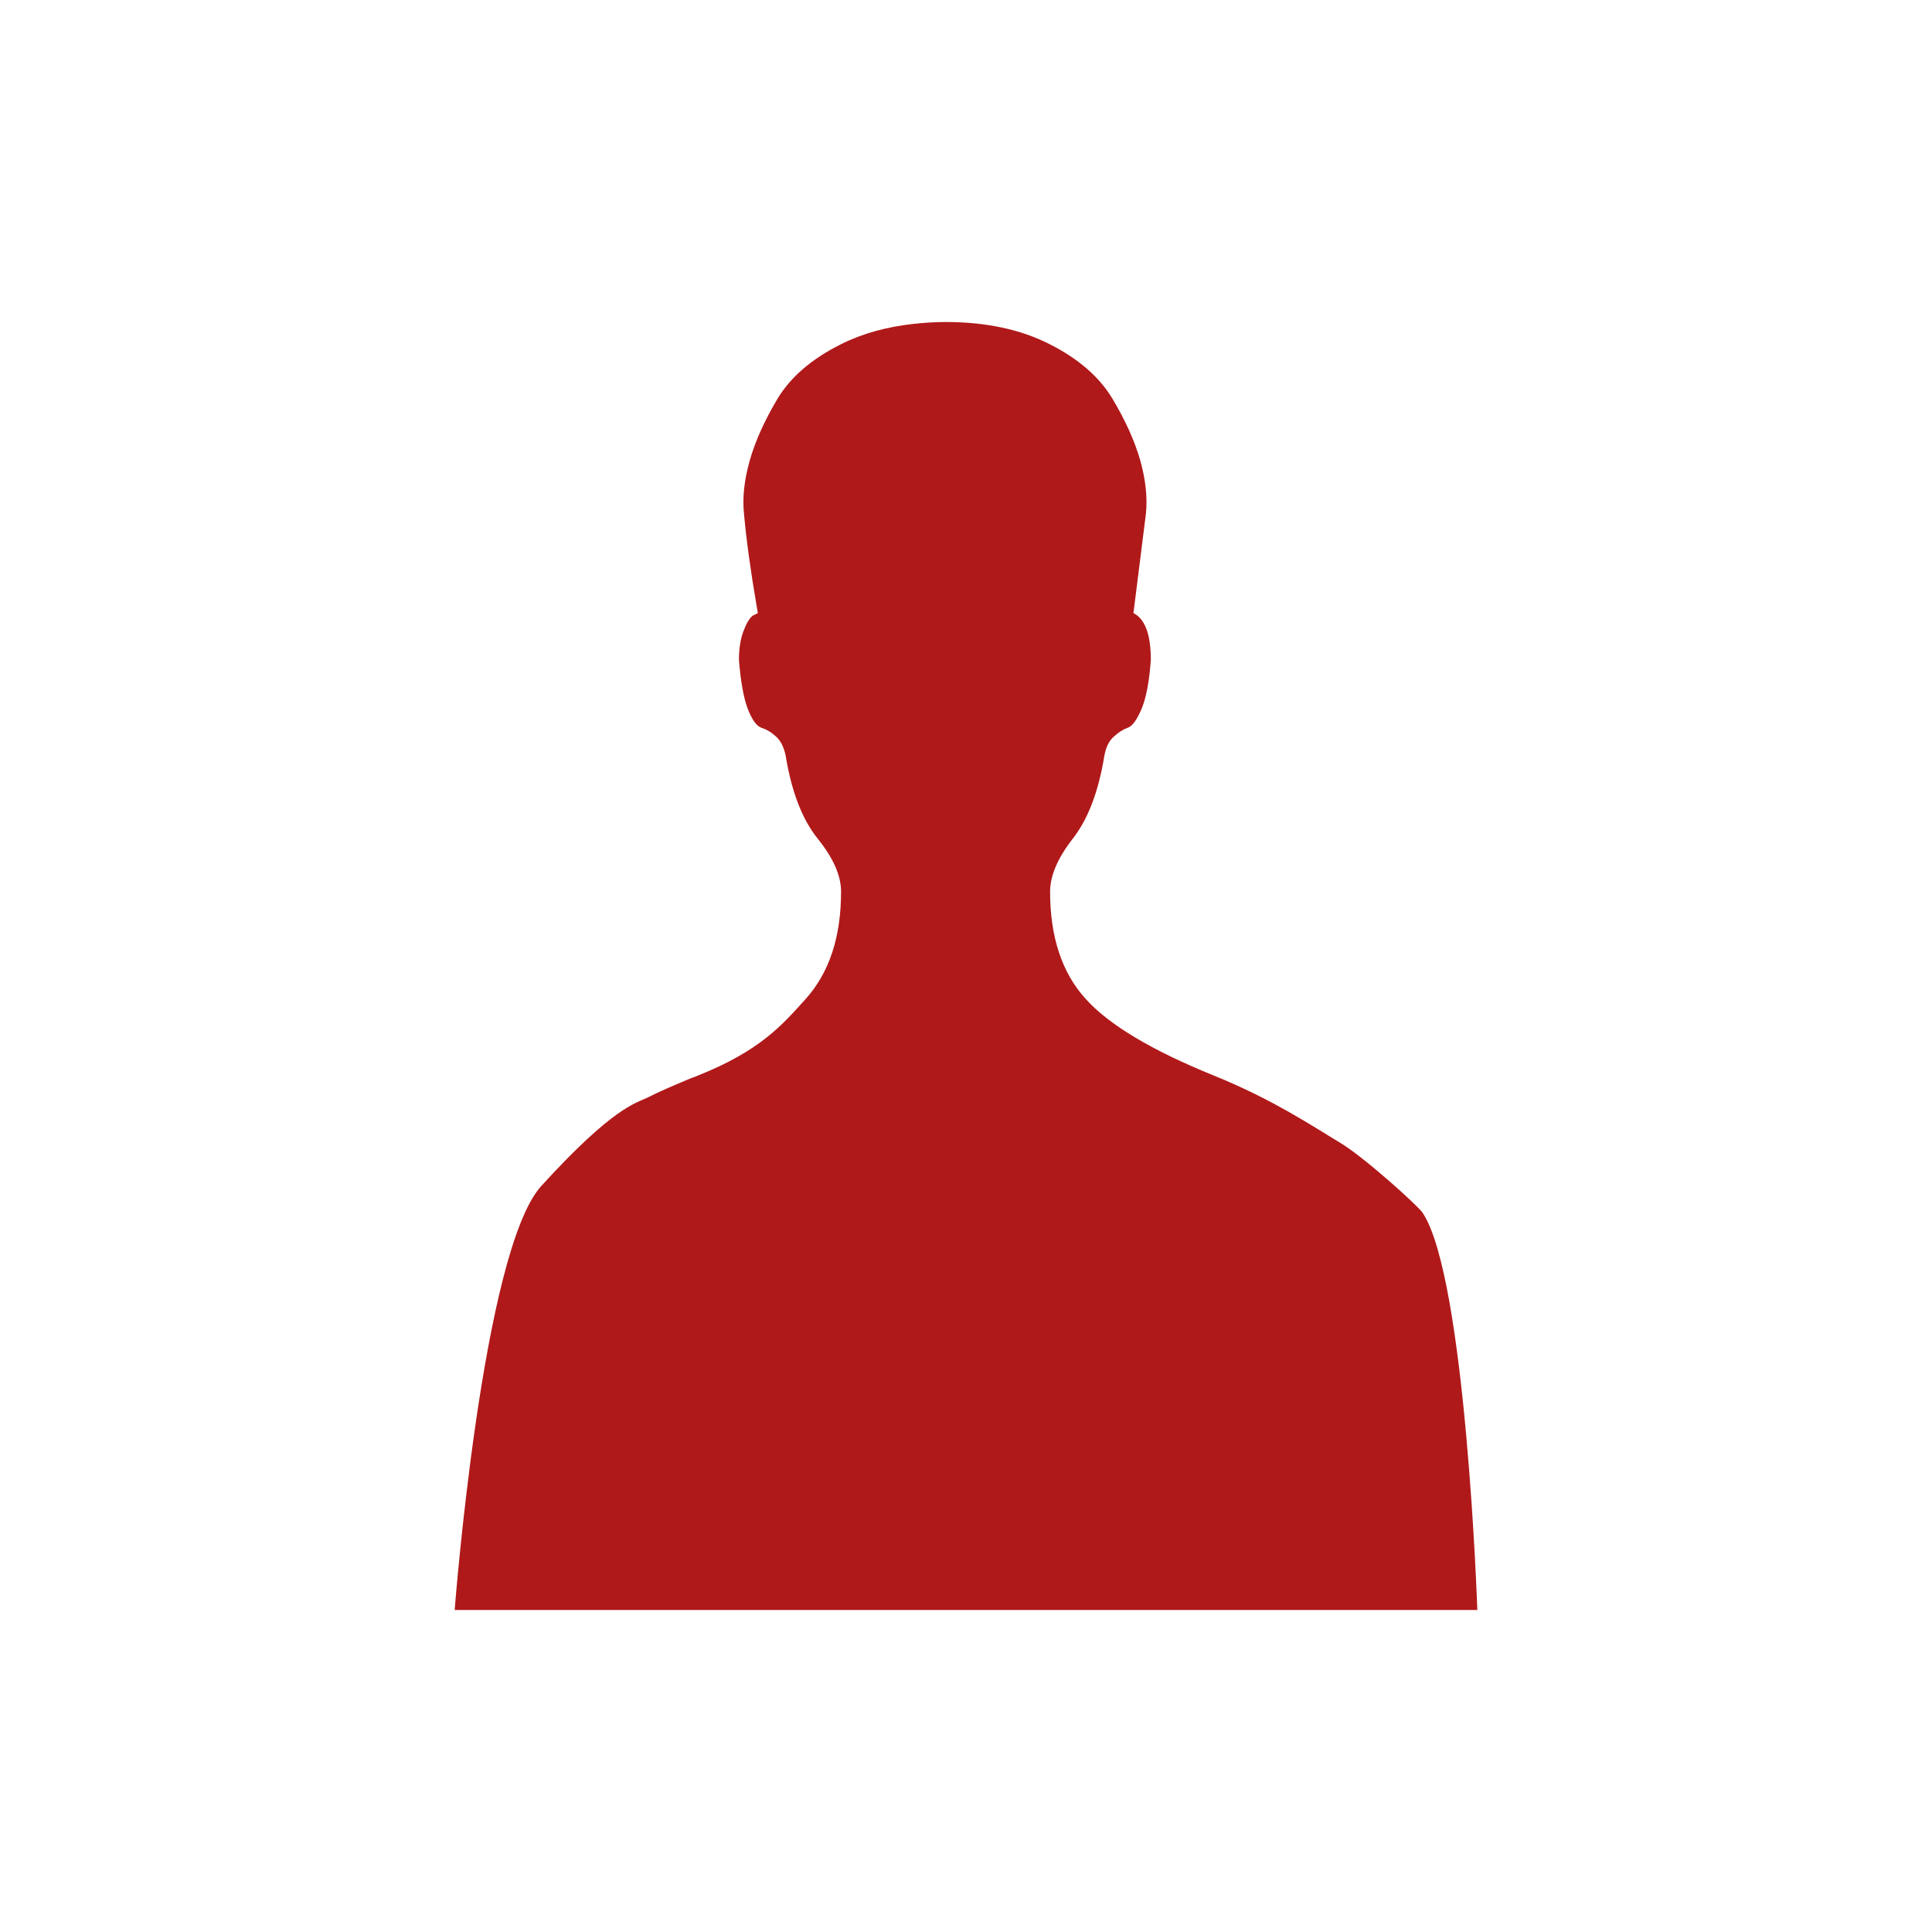
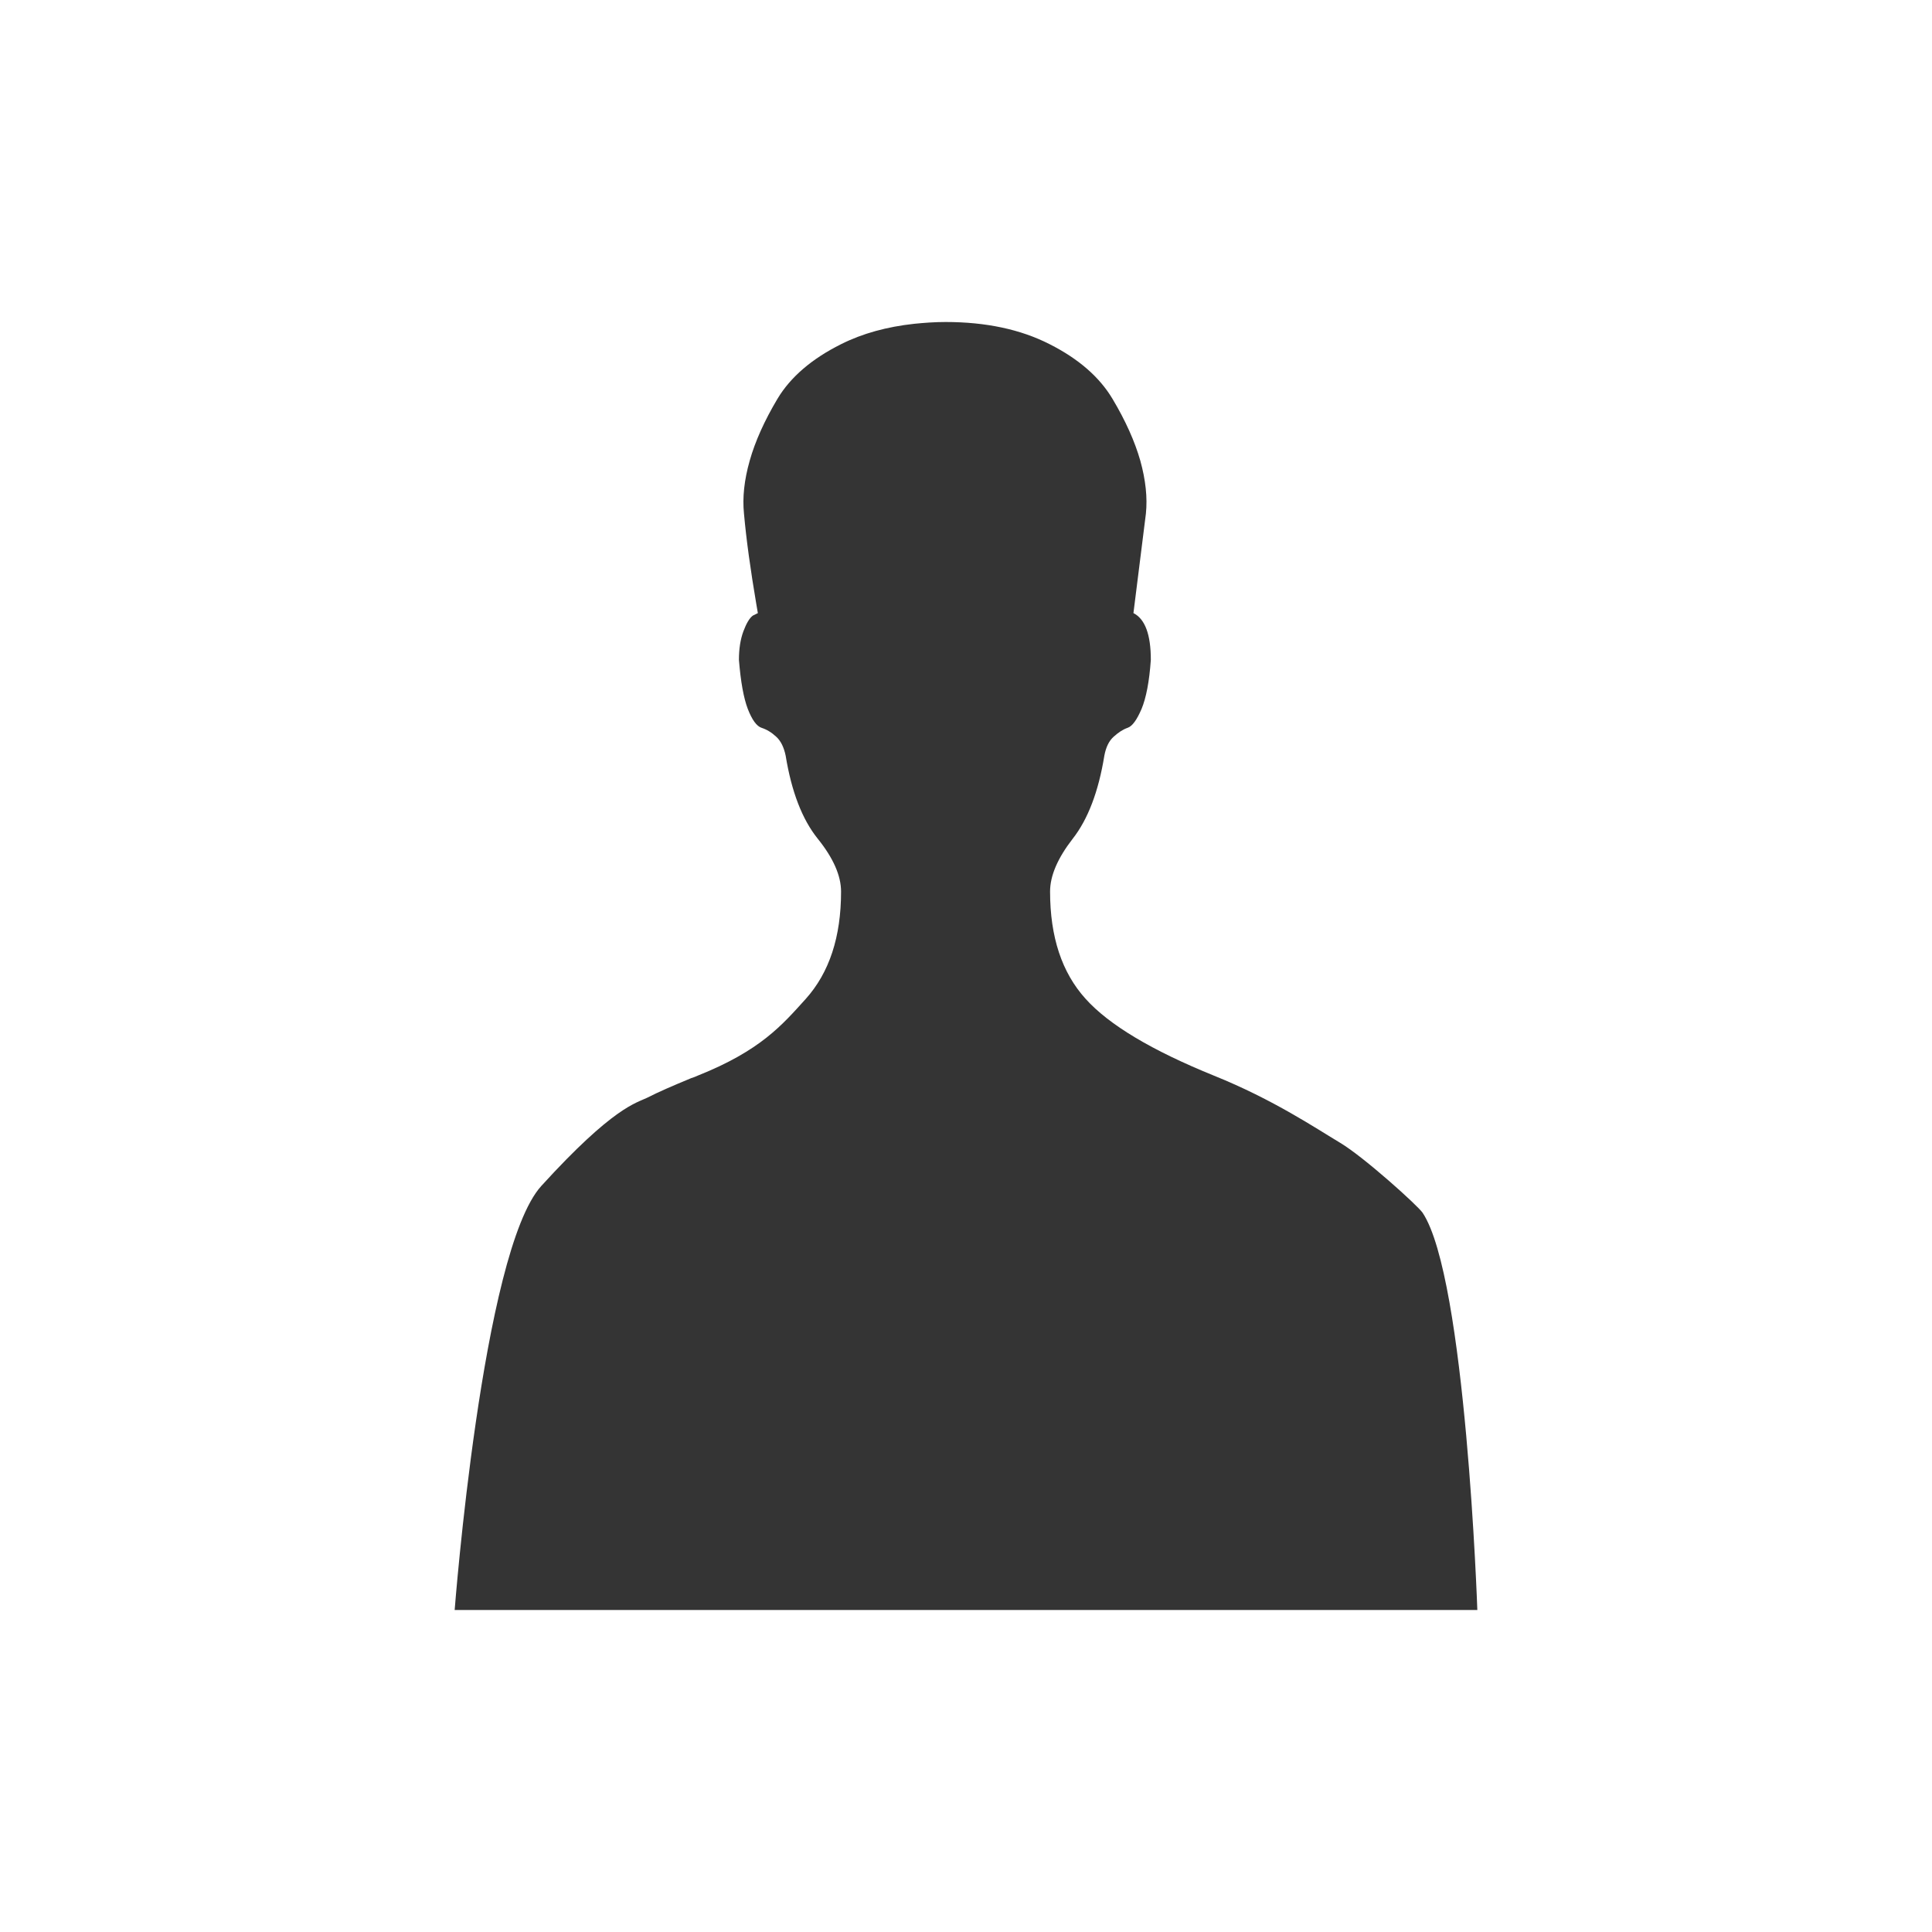
<svg xmlns="http://www.w3.org/2000/svg" version="1.1" id="Calque_1" x="0px" y="0px" width="60px" height="60px" viewBox="0 0 60 60" enable-background="new 0 0 60 60" xml:space="preserve">
-   <path fill="#B0191A" d="M16.809,36.833c2.243-2.464,2.953-2.576,3.292-2.743c0.341-0.175,0.796-0.372,1.369-0.61  c0.078-0.026,0.143-0.047,0.198-0.075c1.955-0.78,2.625-1.577,3.357-2.386c0.729-0.814,1.095-1.919,1.095-3.33  c0-0.494-0.241-1.042-0.725-1.643c-0.482-0.6-0.813-1.458-0.996-2.58c-0.055-0.263-0.152-0.459-0.294-0.587  c-0.144-0.134-0.294-0.224-0.451-0.275c-0.156-0.05-0.298-0.247-0.43-0.586c-0.13-0.341-0.221-0.845-0.276-1.526  c0-0.34,0.046-0.633,0.137-0.882c0.093-0.248,0.188-0.413,0.295-0.492l0.156-0.077c-0.017-0.086-0.03-0.177-0.046-0.268  c-0.18-1.06-0.312-2.004-0.385-2.822c-0.051-0.497,0.007-1.043,0.178-1.645c0.169-0.599,0.456-1.238,0.86-1.917  c0.404-0.677,1.066-1.245,1.977-1.7c0.667-0.335,1.427-0.541,2.269-0.633C28.706,10.024,29.028,10,29.366,10  c1.253,0,2.333,0.23,3.232,0.689c0.9,0.455,1.55,1.023,1.954,1.7c0.406,0.68,0.691,1.319,0.862,1.917  c0.167,0.601,0.224,1.148,0.174,1.645L35.2,19.04c0.361,0.182,0.54,0.666,0.54,1.451c-0.047,0.681-0.147,1.186-0.288,1.526  c-0.145,0.339-0.286,0.536-0.432,0.586c-0.147,0.051-0.284,0.141-0.432,0.275c-0.145,0.128-0.24,0.324-0.29,0.587  c-0.182,1.122-0.512,1.98-0.982,2.58c-0.467,0.602-0.704,1.149-0.704,1.643c0,1.412,0.366,2.517,1.101,3.33  c0.726,0.809,2.059,1.605,3.987,2.386c1.848,0.744,3.177,1.643,3.92,2.086c0.743,0.445,2.409,1.949,2.56,2.172  C45.528,39.679,45.88,50,45.88,50H14.12C14.121,50,14.972,38.86,16.809,36.833z" />
+   <path fill="#343434" d="M16.809,36.833c2.243-2.464,2.953-2.576,3.292-2.743c0.341-0.175,0.796-0.372,1.369-0.609  c0.078-0.026,0.143-0.047,0.198-0.076c1.955-0.779,2.625-1.576,3.357-2.385c0.729-0.814,1.095-1.919,1.095-3.331  c0-0.494-0.241-1.042-0.725-1.643c-0.482-0.6-0.813-1.458-0.996-2.58c-0.055-0.263-0.152-0.459-0.294-0.587  c-0.144-0.134-0.294-0.224-0.451-0.275c-0.156-0.05-0.298-0.247-0.43-0.586c-0.13-0.341-0.221-0.845-0.276-1.526  c0-0.34,0.046-0.633,0.137-0.882c0.093-0.248,0.188-0.413,0.295-0.492l0.156-0.077c-0.017-0.086-0.03-0.177-0.046-0.268  c-0.18-1.06-0.312-2.004-0.385-2.822c-0.051-0.497,0.007-1.043,0.178-1.645c0.169-0.599,0.456-1.238,0.86-1.917  c0.404-0.677,1.066-1.245,1.977-1.7c0.667-0.335,1.427-0.541,2.269-0.633C28.706,10.024,29.028,10,29.366,10  c1.253,0,2.333,0.23,3.231,0.689c0.9,0.455,1.551,1.023,1.954,1.7c0.406,0.68,0.691,1.319,0.862,1.917  c0.167,0.601,0.225,1.148,0.174,1.645L35.2,19.04c0.36,0.182,0.54,0.666,0.54,1.451c-0.047,0.681-0.147,1.186-0.288,1.526  c-0.146,0.339-0.286,0.536-0.433,0.586c-0.146,0.051-0.283,0.141-0.432,0.275c-0.145,0.128-0.24,0.324-0.29,0.587  c-0.182,1.122-0.512,1.98-0.981,2.58c-0.467,0.602-0.705,1.149-0.705,1.643c0,1.412,0.367,2.517,1.102,3.33  c0.727,0.81,2.059,1.605,3.987,2.387c1.848,0.744,3.177,1.643,3.92,2.086c0.743,0.445,2.409,1.949,2.56,2.172  C45.527,39.68,45.88,50,45.88,50H14.12C14.121,50,14.972,38.859,16.809,36.833z" />
</svg>
